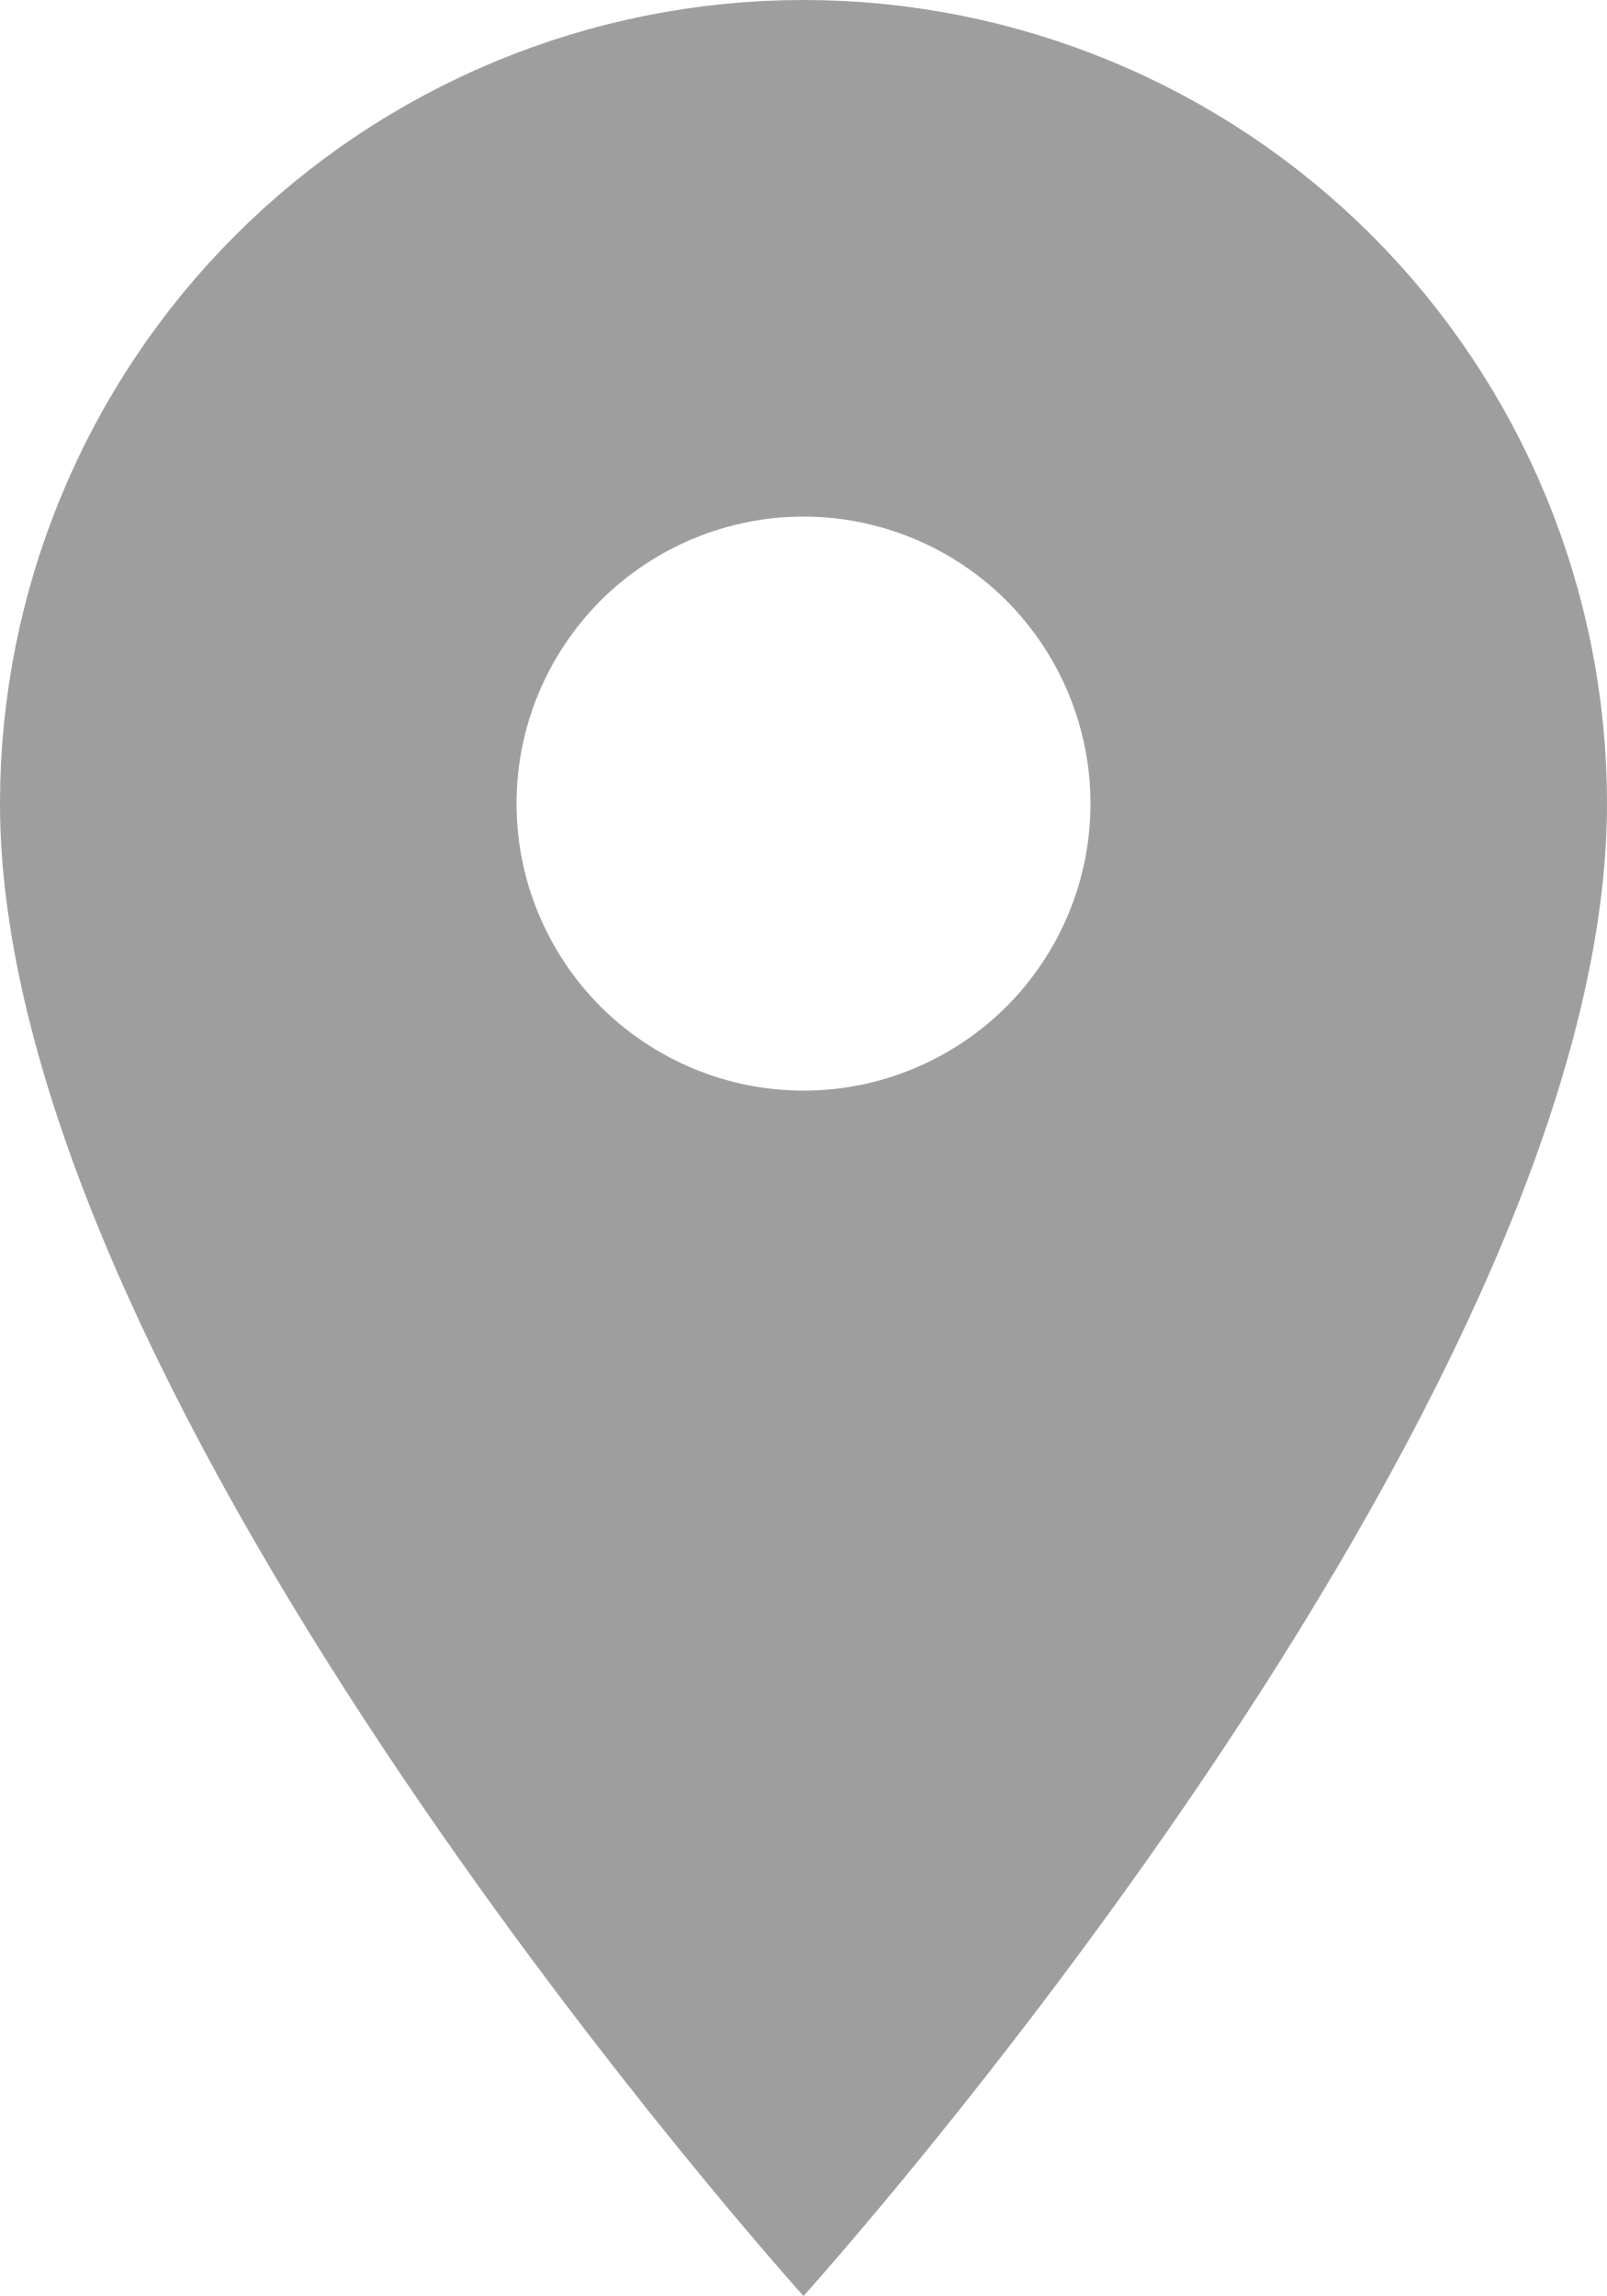
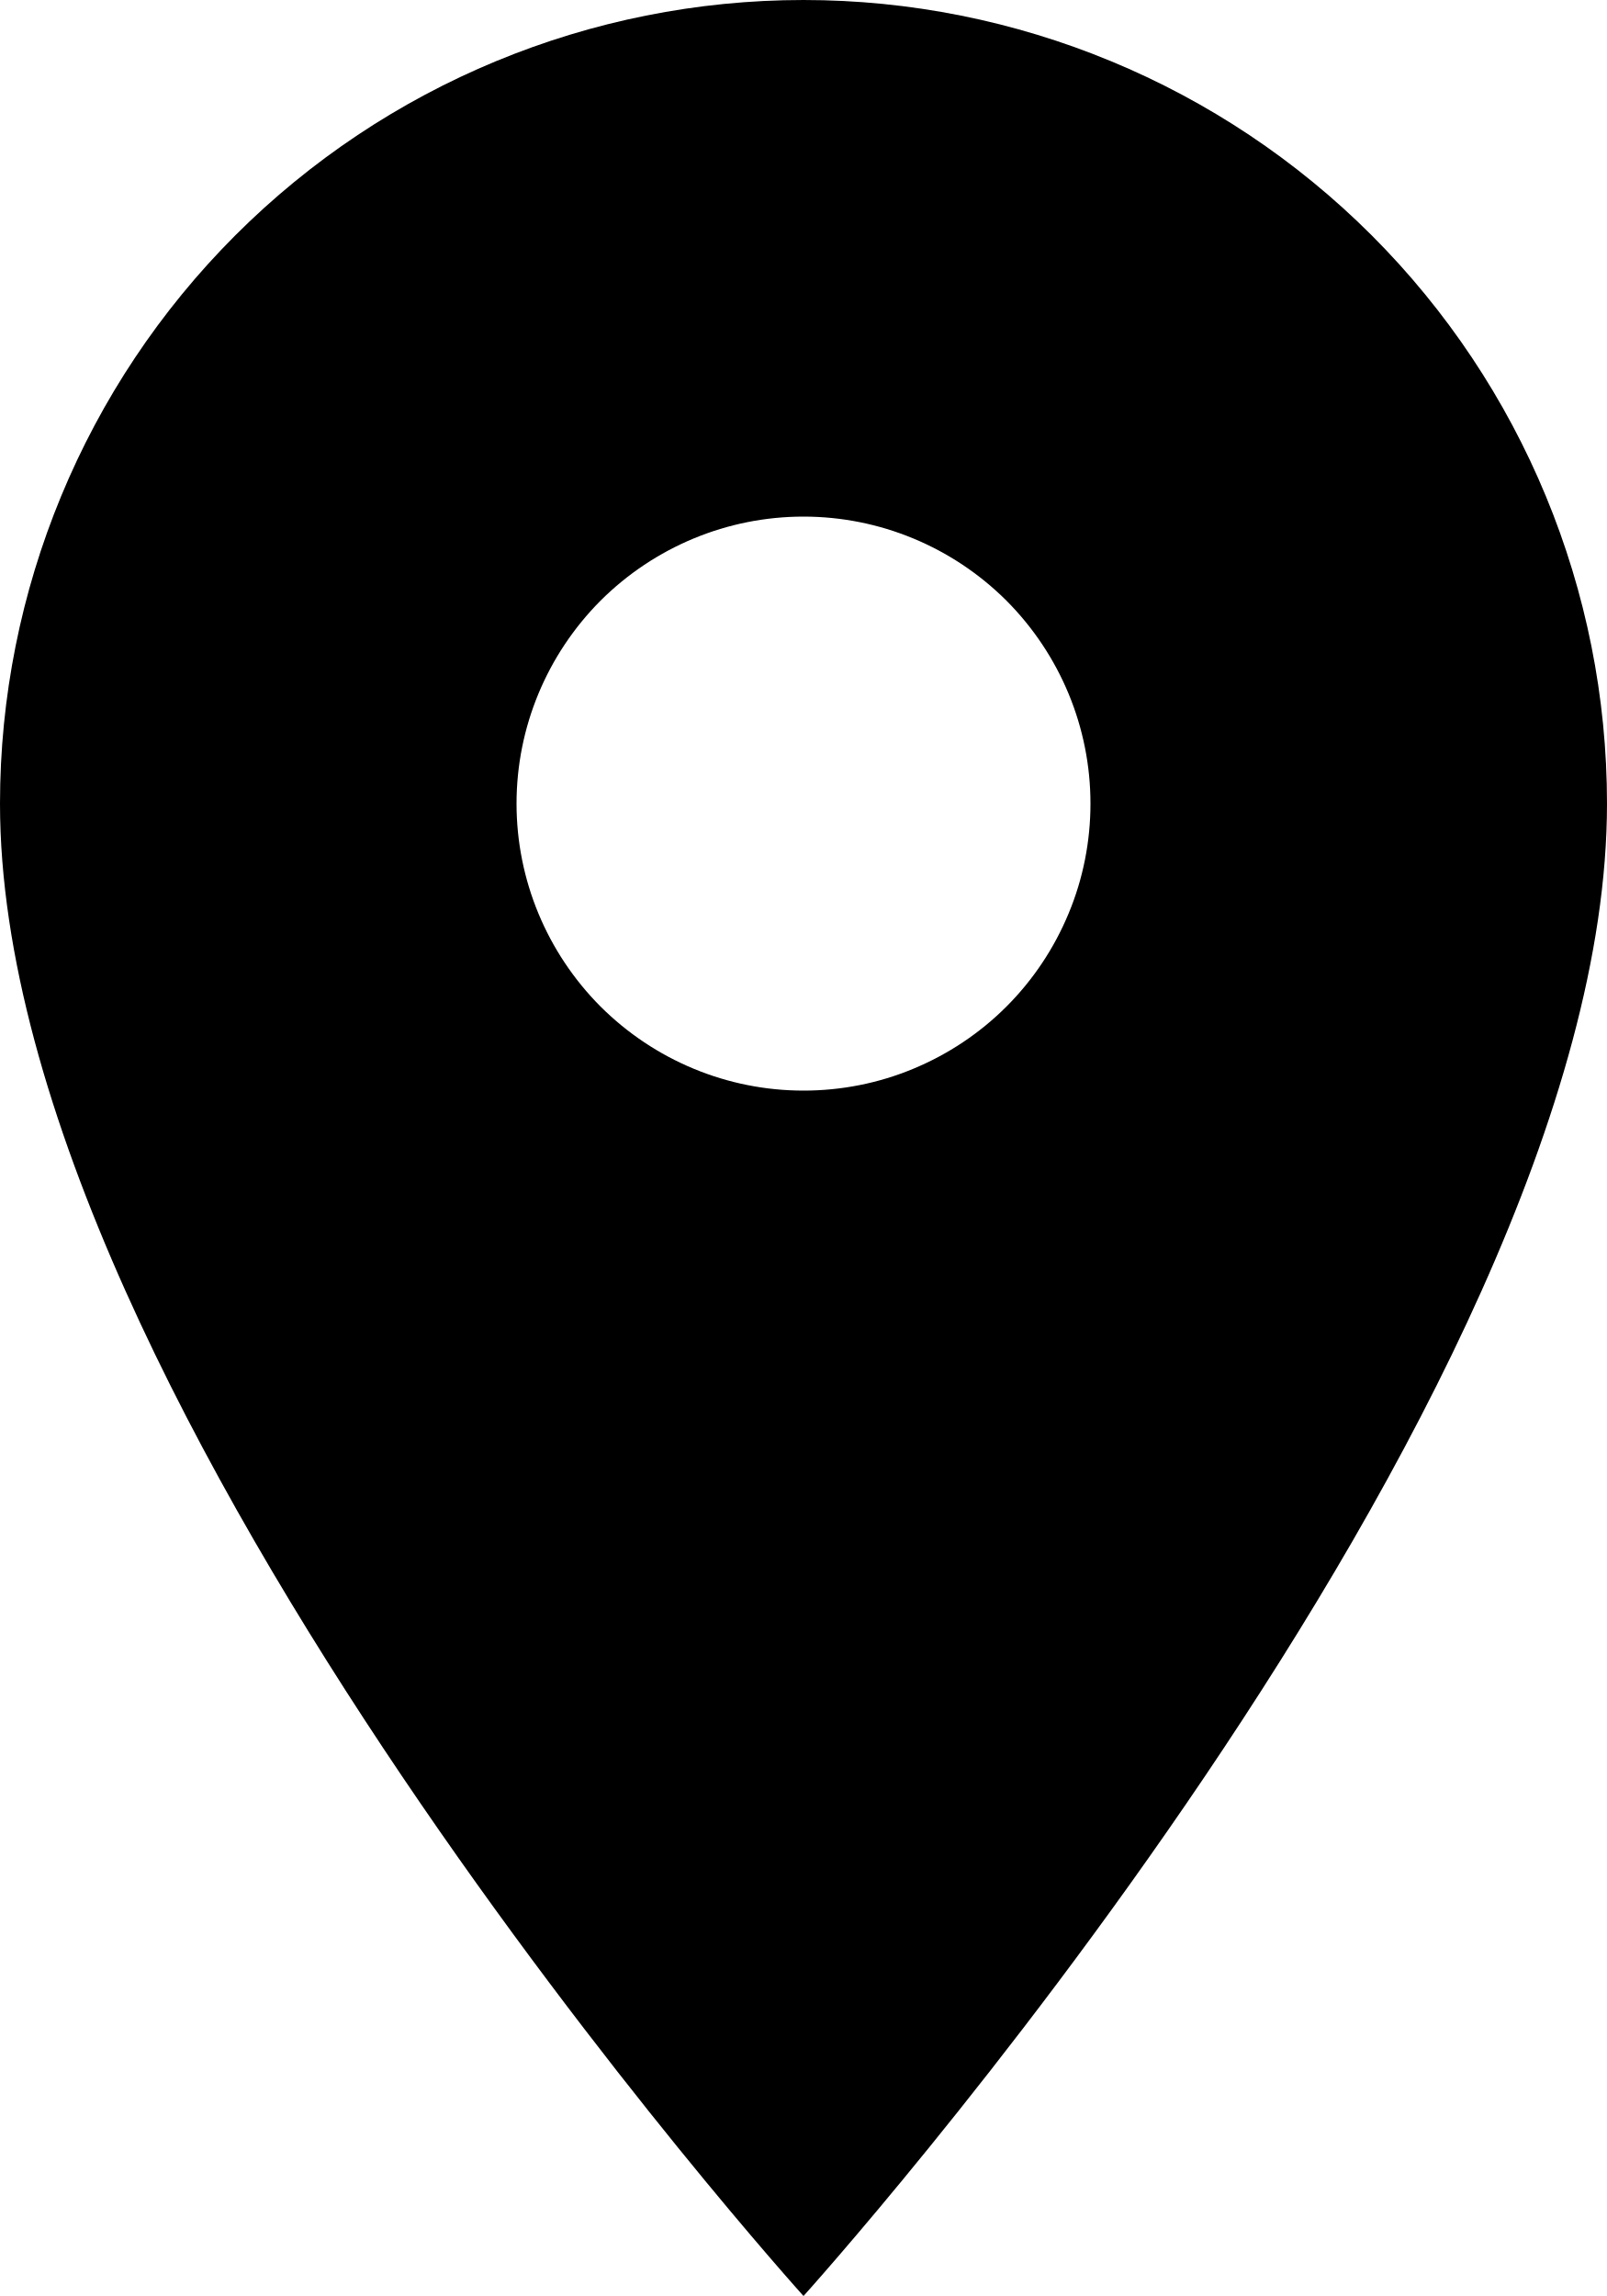
- <svg xmlns="http://www.w3.org/2000/svg" width="7" height="10" viewBox="0 0 7 10" fill="none">
-   <path d="M3.5 4.75C3.168 4.75 2.851 4.618 2.616 4.384C2.382 4.149 2.25 3.832 2.25 3.5C2.25 3.168 2.382 2.851 2.616 2.616C2.851 2.382 3.168 2.25 3.5 2.25C3.832 2.25 4.149 2.382 4.384 2.616C4.618 2.851 4.75 3.168 4.75 3.5C4.75 3.664 4.718 3.827 4.655 3.978C4.592 4.13 4.5 4.268 4.384 4.384C4.268 4.5 4.13 4.592 3.978 4.655C3.827 4.718 3.664 4.75 3.5 4.75ZM3.5 0C2.572 0 1.681 0.369 1.025 1.025C0.369 1.681 0 2.572 0 3.5C0 6.125 3.5 10 3.5 10C3.5 10 7 6.125 7 3.5C7 2.572 6.631 1.681 5.975 1.025C5.319 0.369 4.428 0 3.5 0Z" fill="#9E9E9E" />
+ <svg xmlns="http://www.w3.org/2000/svg" width="8.4" height="12" viewBox="0 0 7 10" fill="currentColor">
+   <path d="M3.5 4.75C3.168 4.75 2.851 4.618 2.616 4.384C2.382 4.149 2.25 3.832 2.25 3.5C2.25 3.168 2.382 2.851 2.616 2.616C2.851 2.382 3.168 2.25 3.5 2.25C3.832 2.25 4.149 2.382 4.384 2.616C4.618 2.851 4.75 3.168 4.75 3.5C4.75 3.664 4.718 3.827 4.655 3.978C4.592 4.13 4.5 4.268 4.384 4.384C4.268 4.5 4.13 4.592 3.978 4.655C3.827 4.718 3.664 4.75 3.5 4.75ZM3.5 0C2.572 0 1.681 0.369 1.025 1.025C0.369 1.681 0 2.572 0 3.5C0 6.125 3.5 10 3.5 10C3.5 10 7 6.125 7 3.5C7 2.572 6.631 1.681 5.975 1.025C5.319 0.369 4.428 0 3.5 0Z" fill="currentColor" />
</svg>
